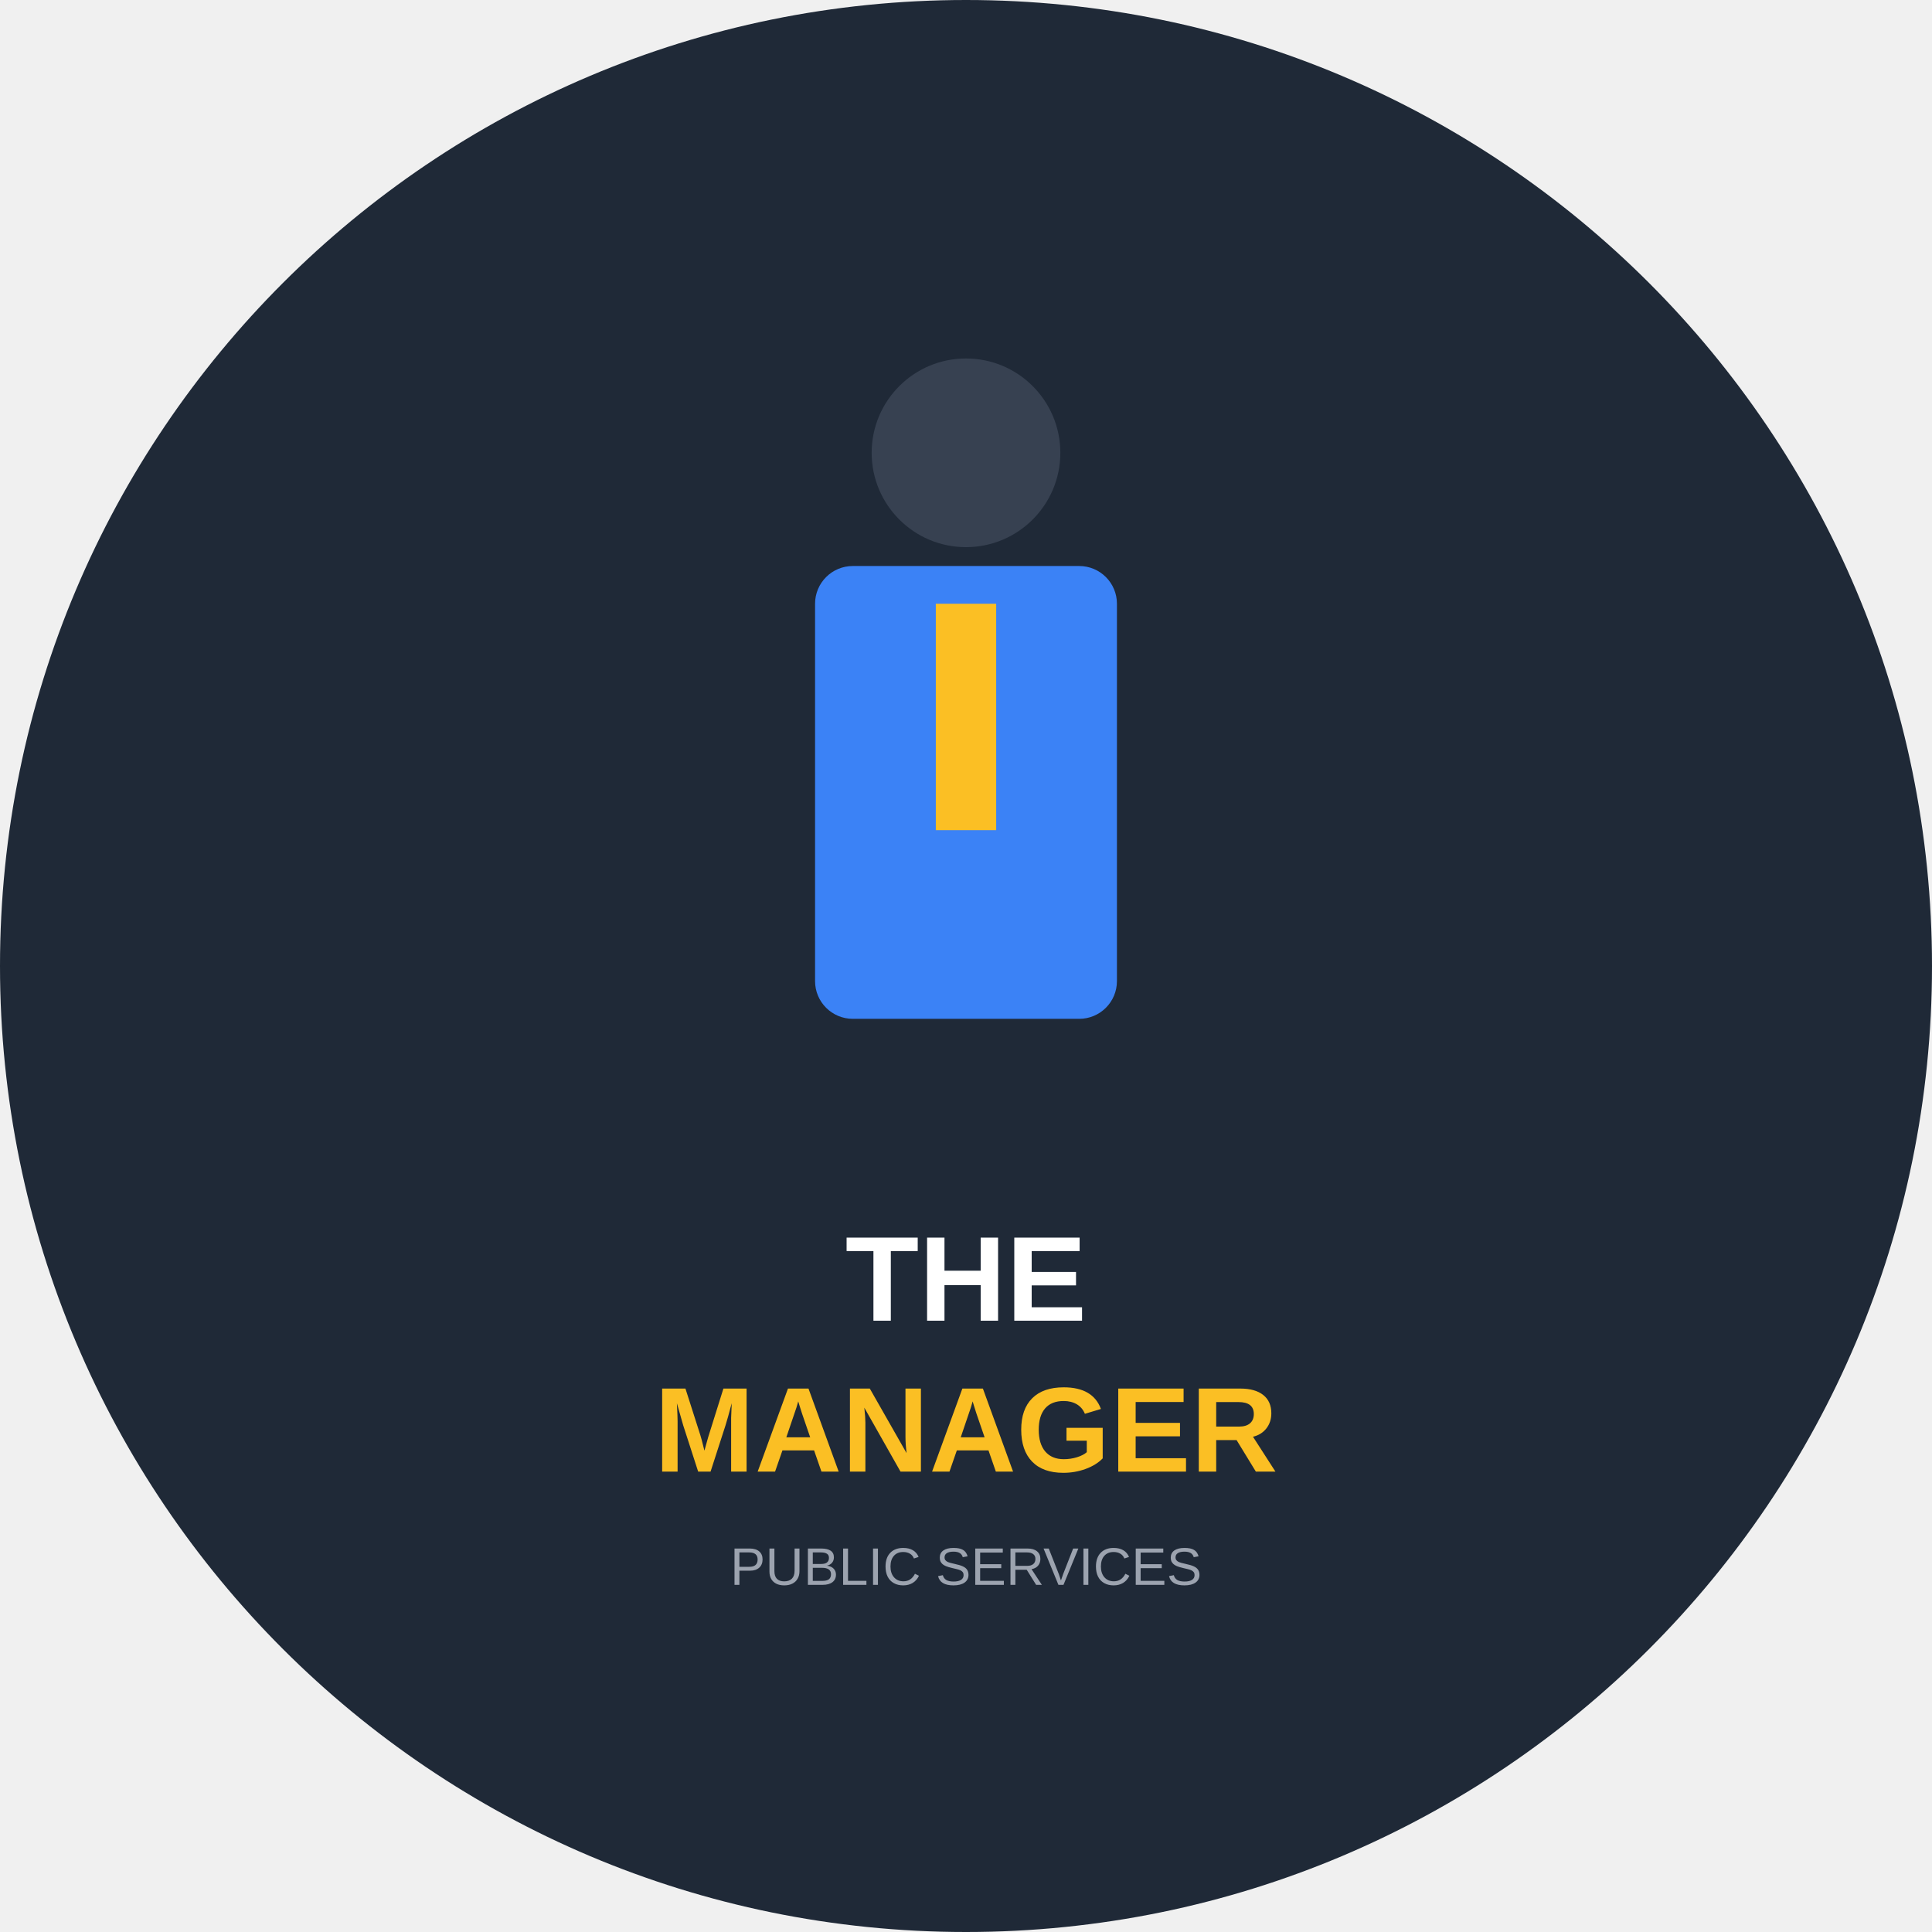
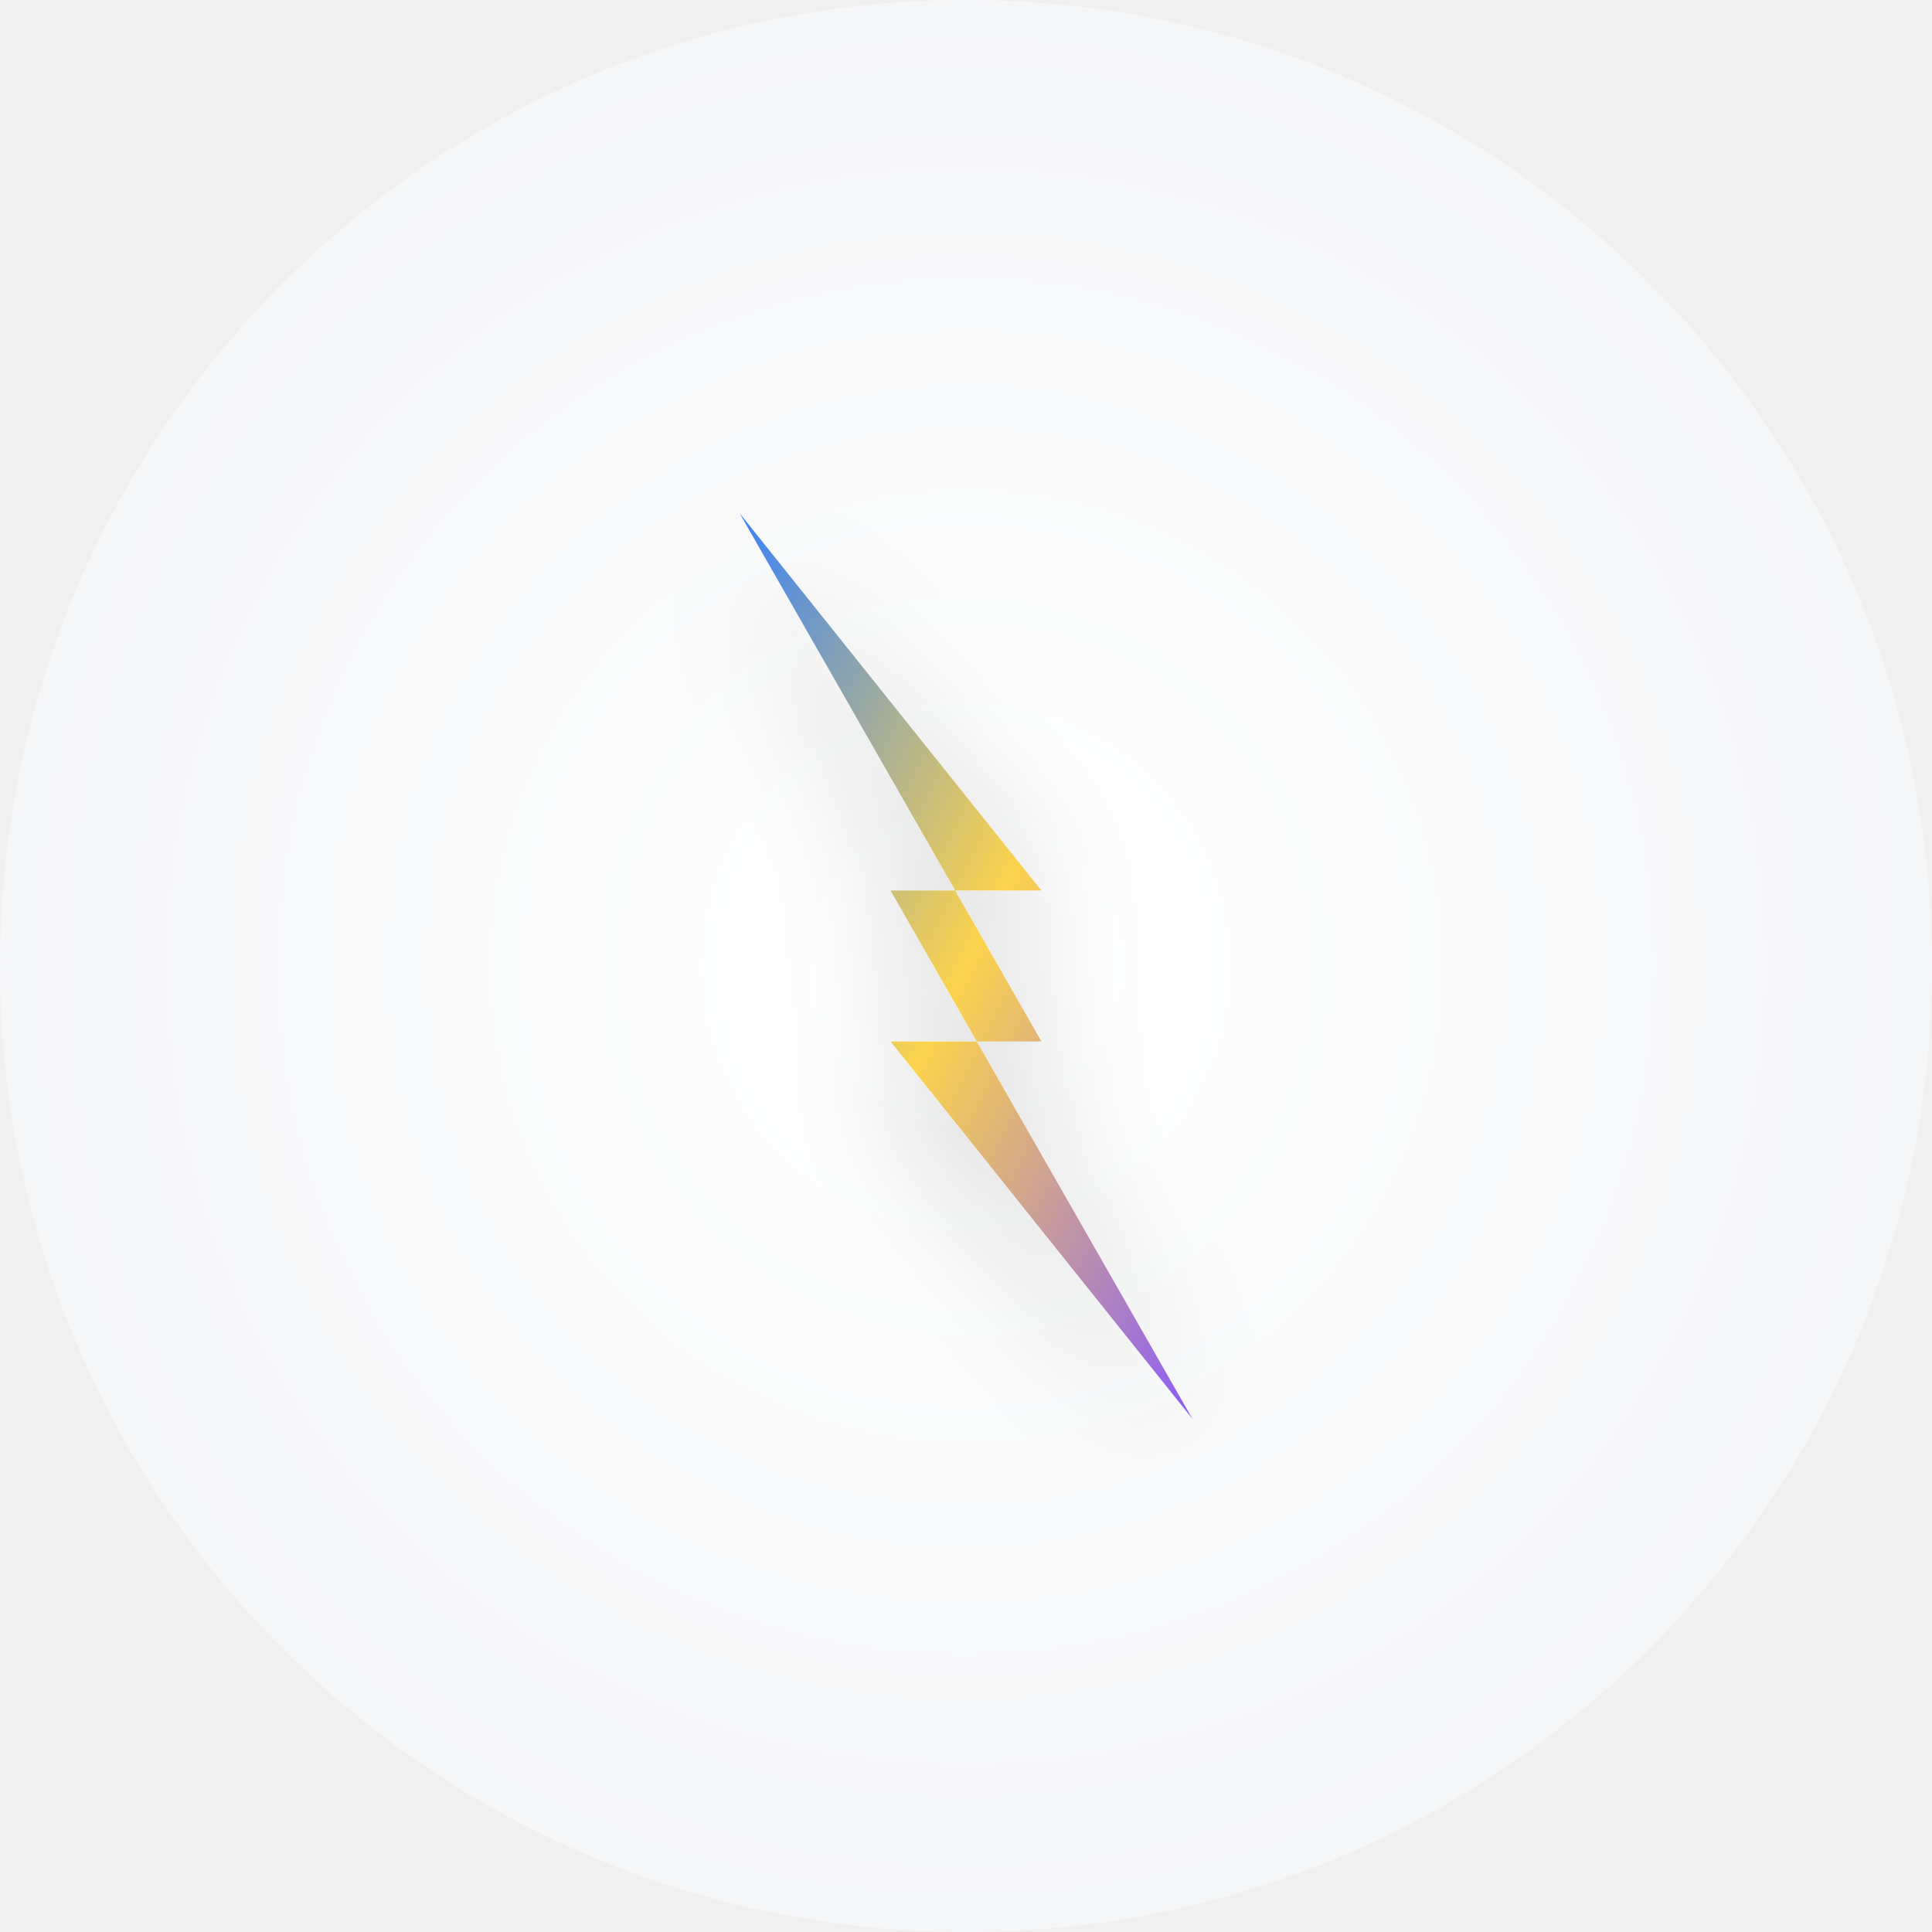
<svg xmlns="http://www.w3.org/2000/svg" viewBox="0 0 512 512" width="512" height="512">
-   <circle cx="256" cy="256" r="256" fill="#1f2937" />
-   <g transform="translate(256,150)">
-     <rect x="-40" y="0" width="80" height="120" rx="10" fill="#3b82f6" />
-     <rect x="-8" y="10" width="16" height="60" fill="#fbbf24" />
-     <circle cx="0" cy="-30" r="25" fill="#374151" />
+   <defs>
+     <linearGradient id="boltGradient" x1="0%" y1="0%" x2="100%" y2="100%">
+       <stop offset="0%" style="stop-color:#3B82F6;stop-opacity:1" />
+       <stop offset="50%" style="stop-color:#FCD34D;stop-opacity:1" />
+       <stop offset="100%" style="stop-color:#8B5CF6;stop-opacity:1" />
+     </linearGradient>
+     <radialGradient id="bgGradient" cx="50%" cy="50%" r="60%">
+       <stop offset="0%" style="stop-color:#FFFFFF;stop-opacity:1" />
+       <stop offset="100%" style="stop-color:#F3F4F6;stop-opacity:1" />
+     </radialGradient>
+   </defs>
+   <circle cx="256" cy="256" r="256" fill="url(#bgGradient)" />
+   <g transform="translate(256,256)">
+     <path d="M-60,-120 L20,-20 L-20,-20 L60,120 L-20,20 L20,20 Z" fill="url(#boltGradient)" stroke="none" filter="drop-shadow(0 8px 16px rgba(0,0,0,0.2))" />
  </g>
-   <text x="256" y="350" text-anchor="middle" font-family="Arial, sans-serif" font-size="32" font-weight="bold" fill="#ffffff">THE</text>
-   <text x="256" y="390" text-anchor="middle" font-family="Arial, sans-serif" font-size="32" font-weight="bold" fill="#fbbf24">MANAGER</text>
-   <text x="256" y="420" text-anchor="middle" font-family="Arial, sans-serif" font-size="14" fill="#9ca3af">PUBLIC SERVICES</text>
</svg>
